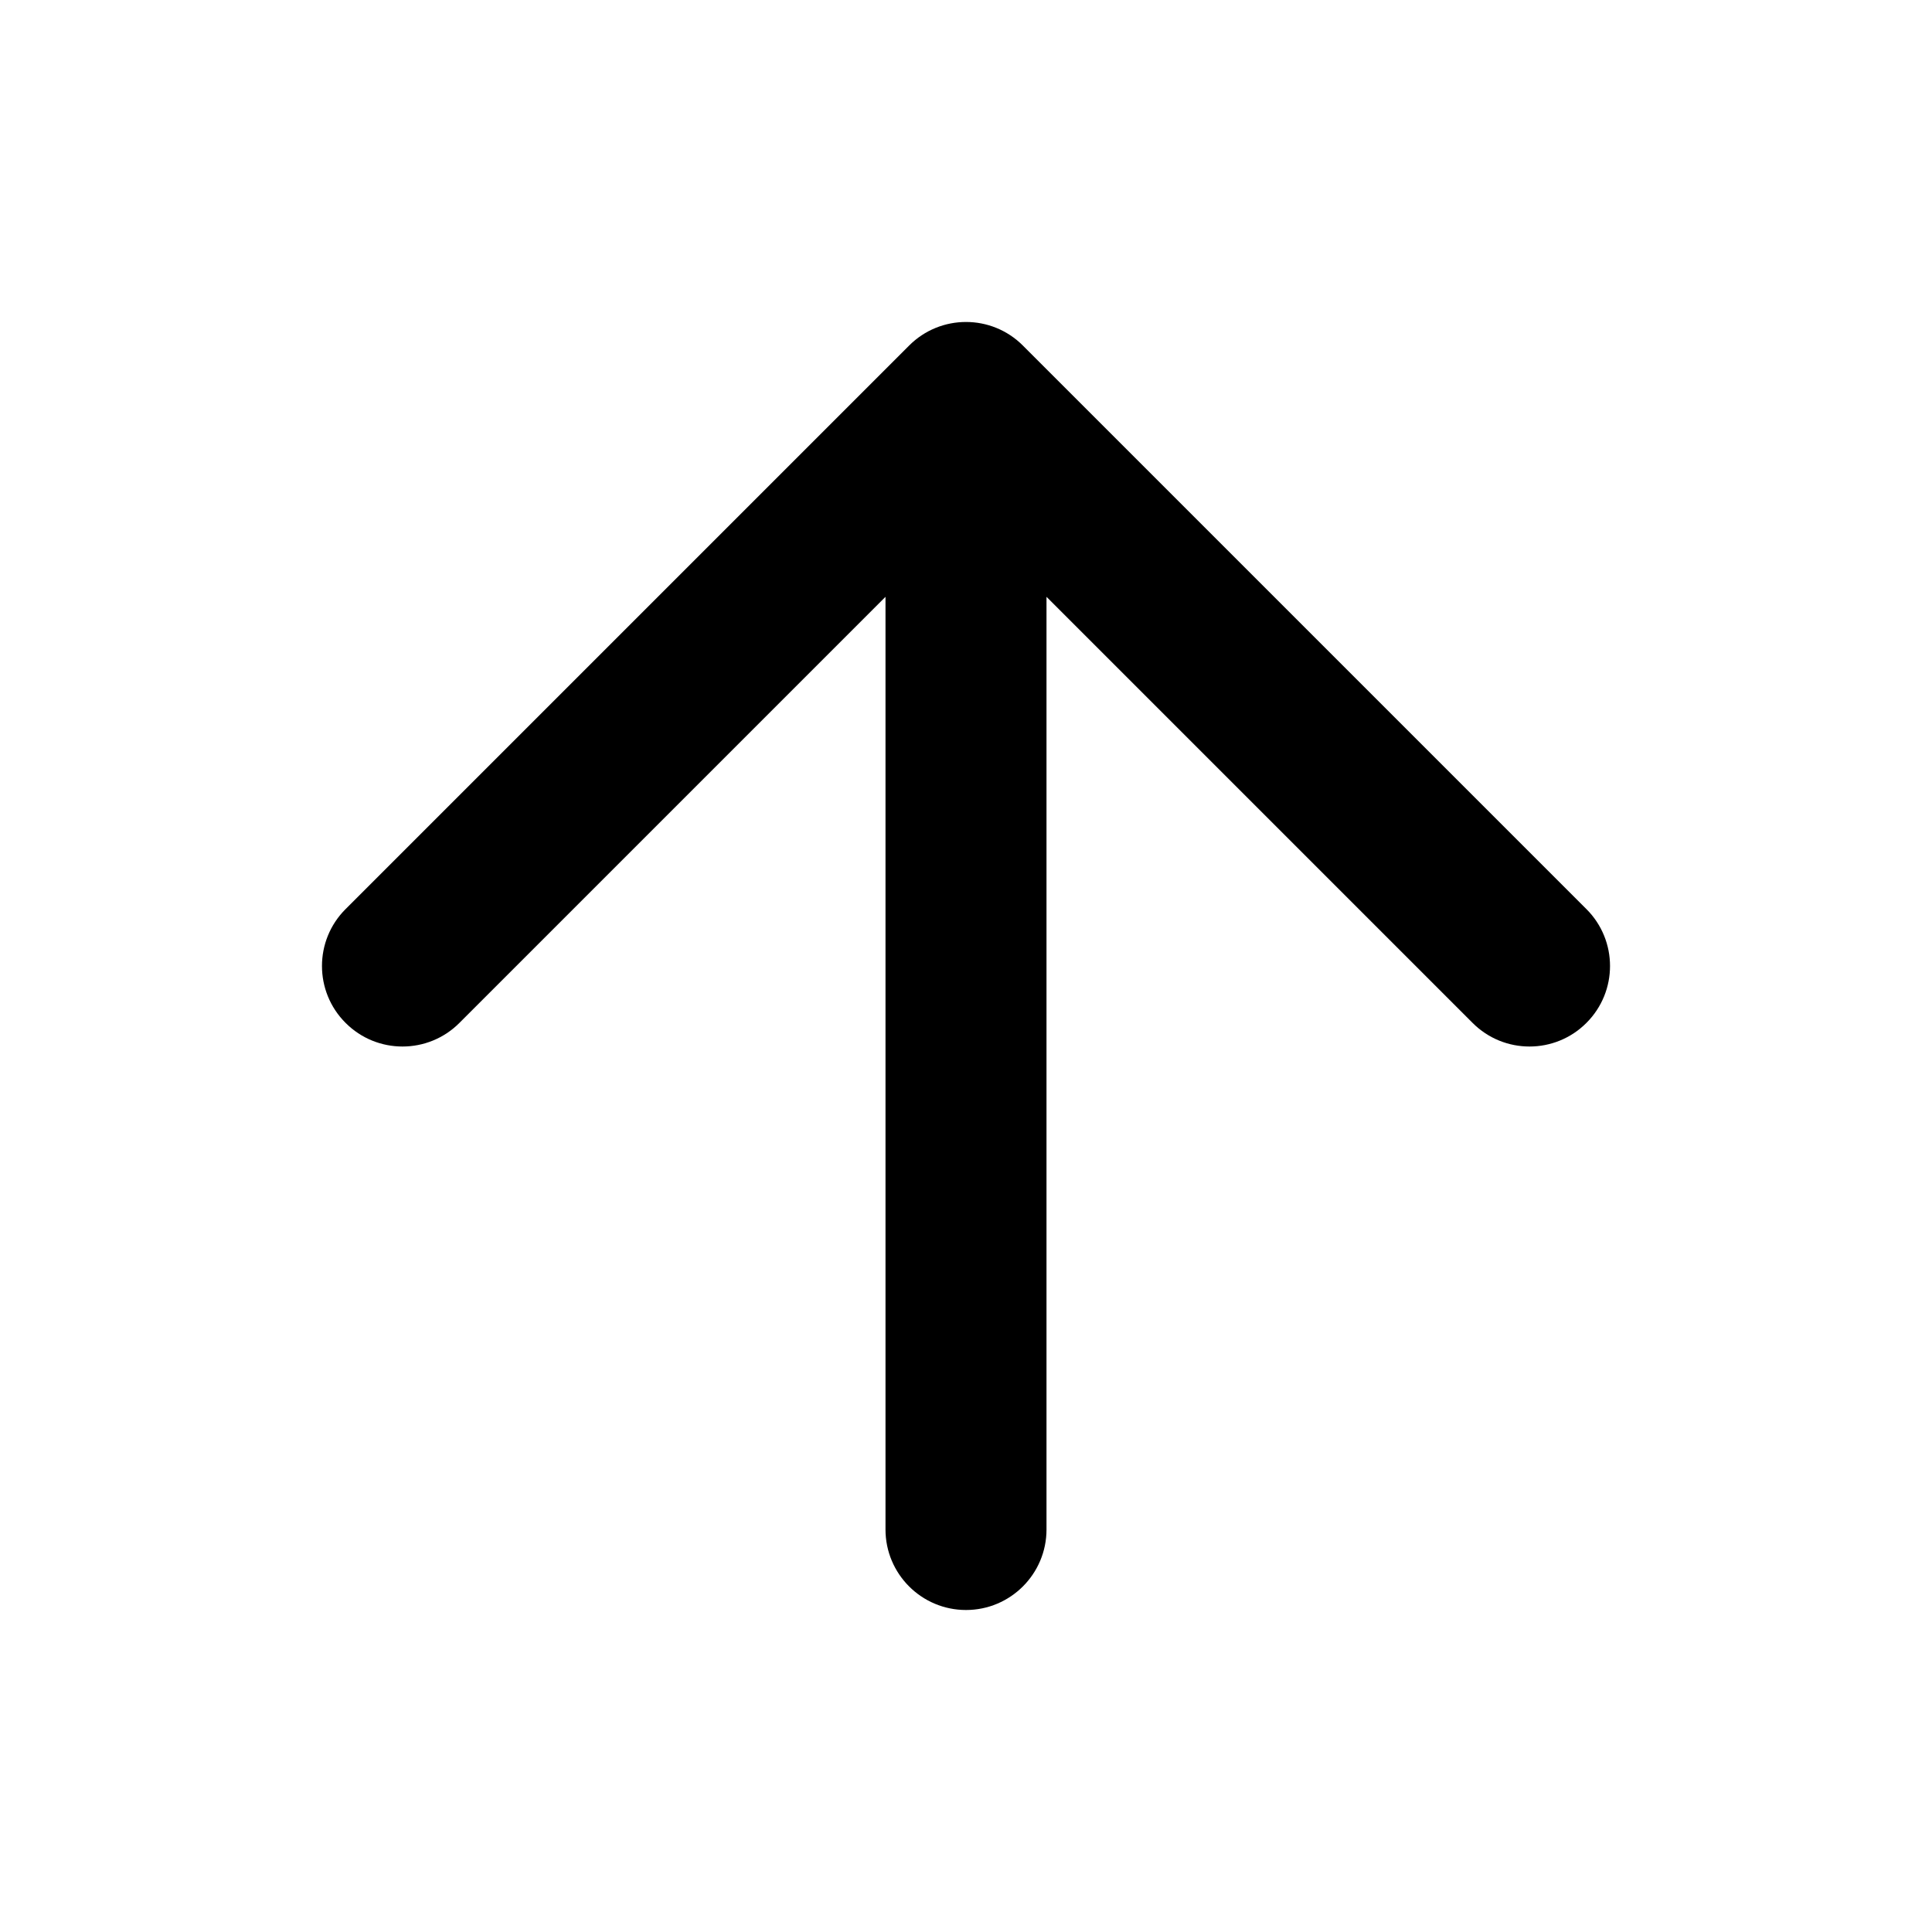
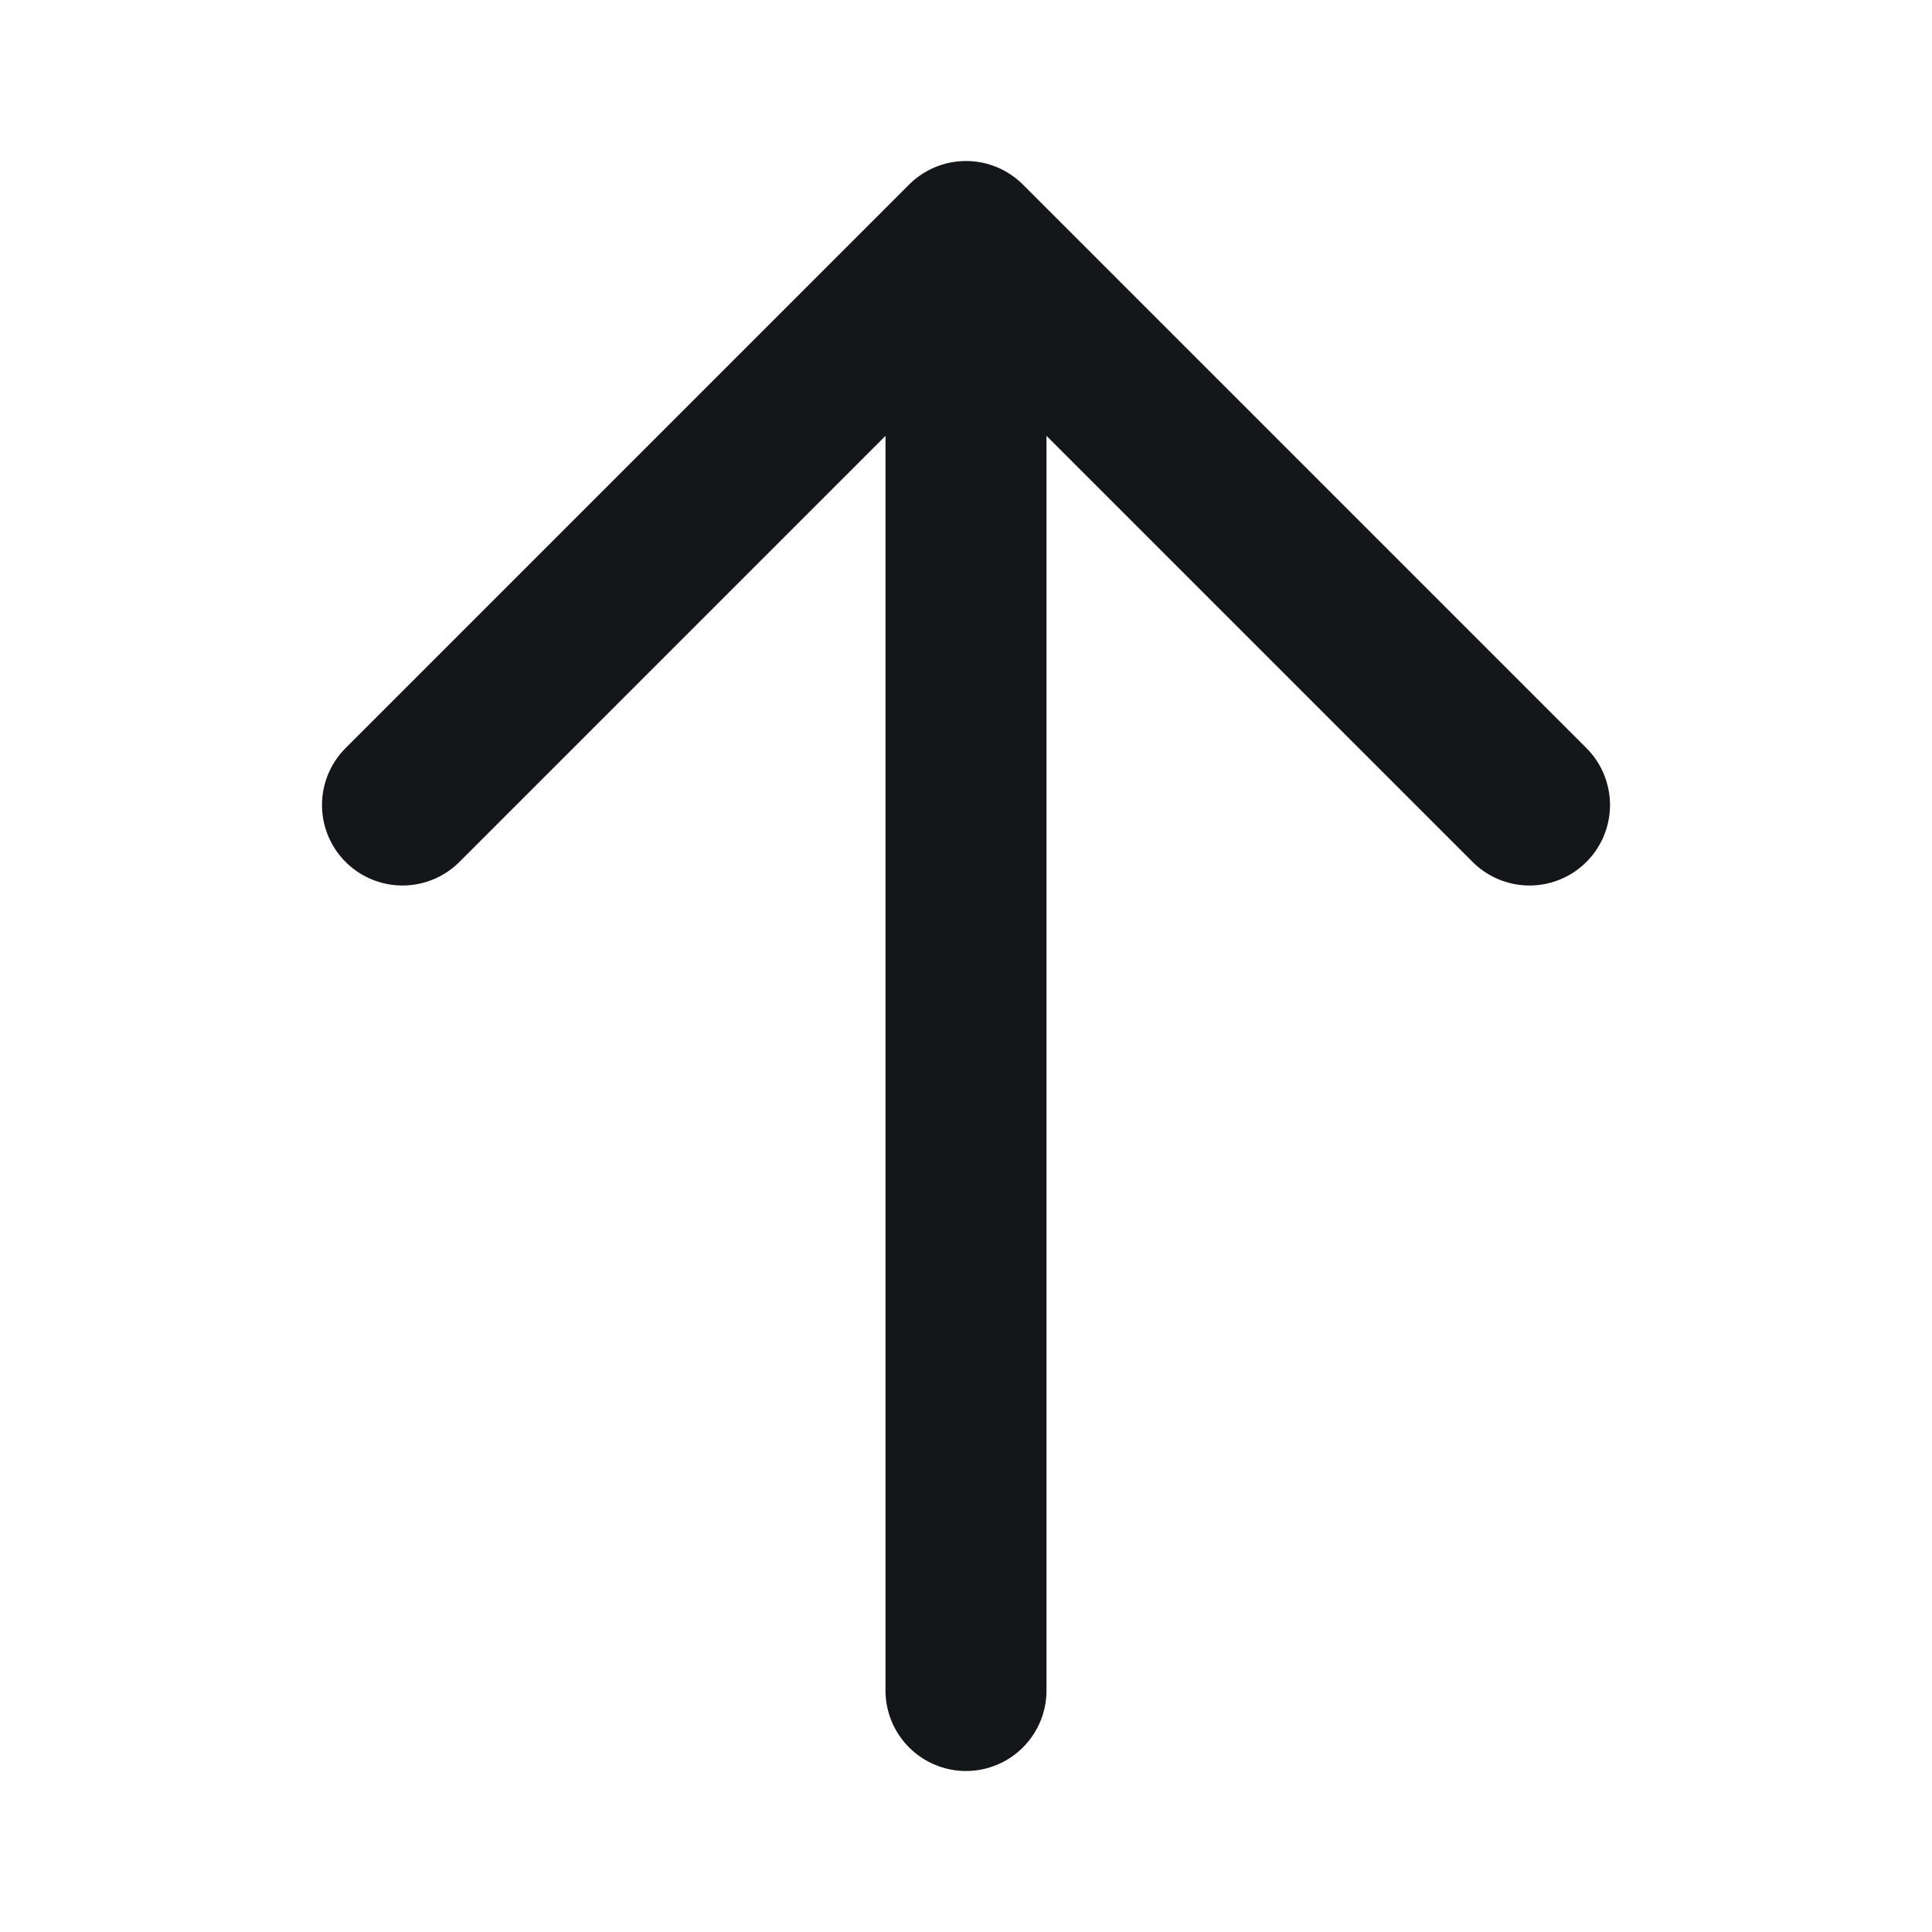
<svg xmlns="http://www.w3.org/2000/svg" width="24" height="24" viewBox="0 0 24 24" fill="none">
-   <path fill-rule="evenodd" clip-rule="evenodd" d="M12.707 4.293C12.317 3.902 11.683 3.902 11.293 4.293L4.293 11.293C3.902 11.683 3.902 12.317 4.293 12.707C4.683 13.098 5.317 13.098 5.707 12.707L11 7.414V19C11 19.552 11.448 20 12 20C12.552 20 13 19.552 13 19V7.414L18.293 12.707C18.683 13.098 19.317 13.098 19.707 12.707C20.098 12.317 20.098 11.683 19.707 11.293L12.707 4.293Z" fill="black" />
+   <path d="M12 21V3M19 10L12 3M12 3L5 10" stroke="#151619" stroke-width="2" stroke-linecap="round" stroke-linejoin="round" />
</svg>
